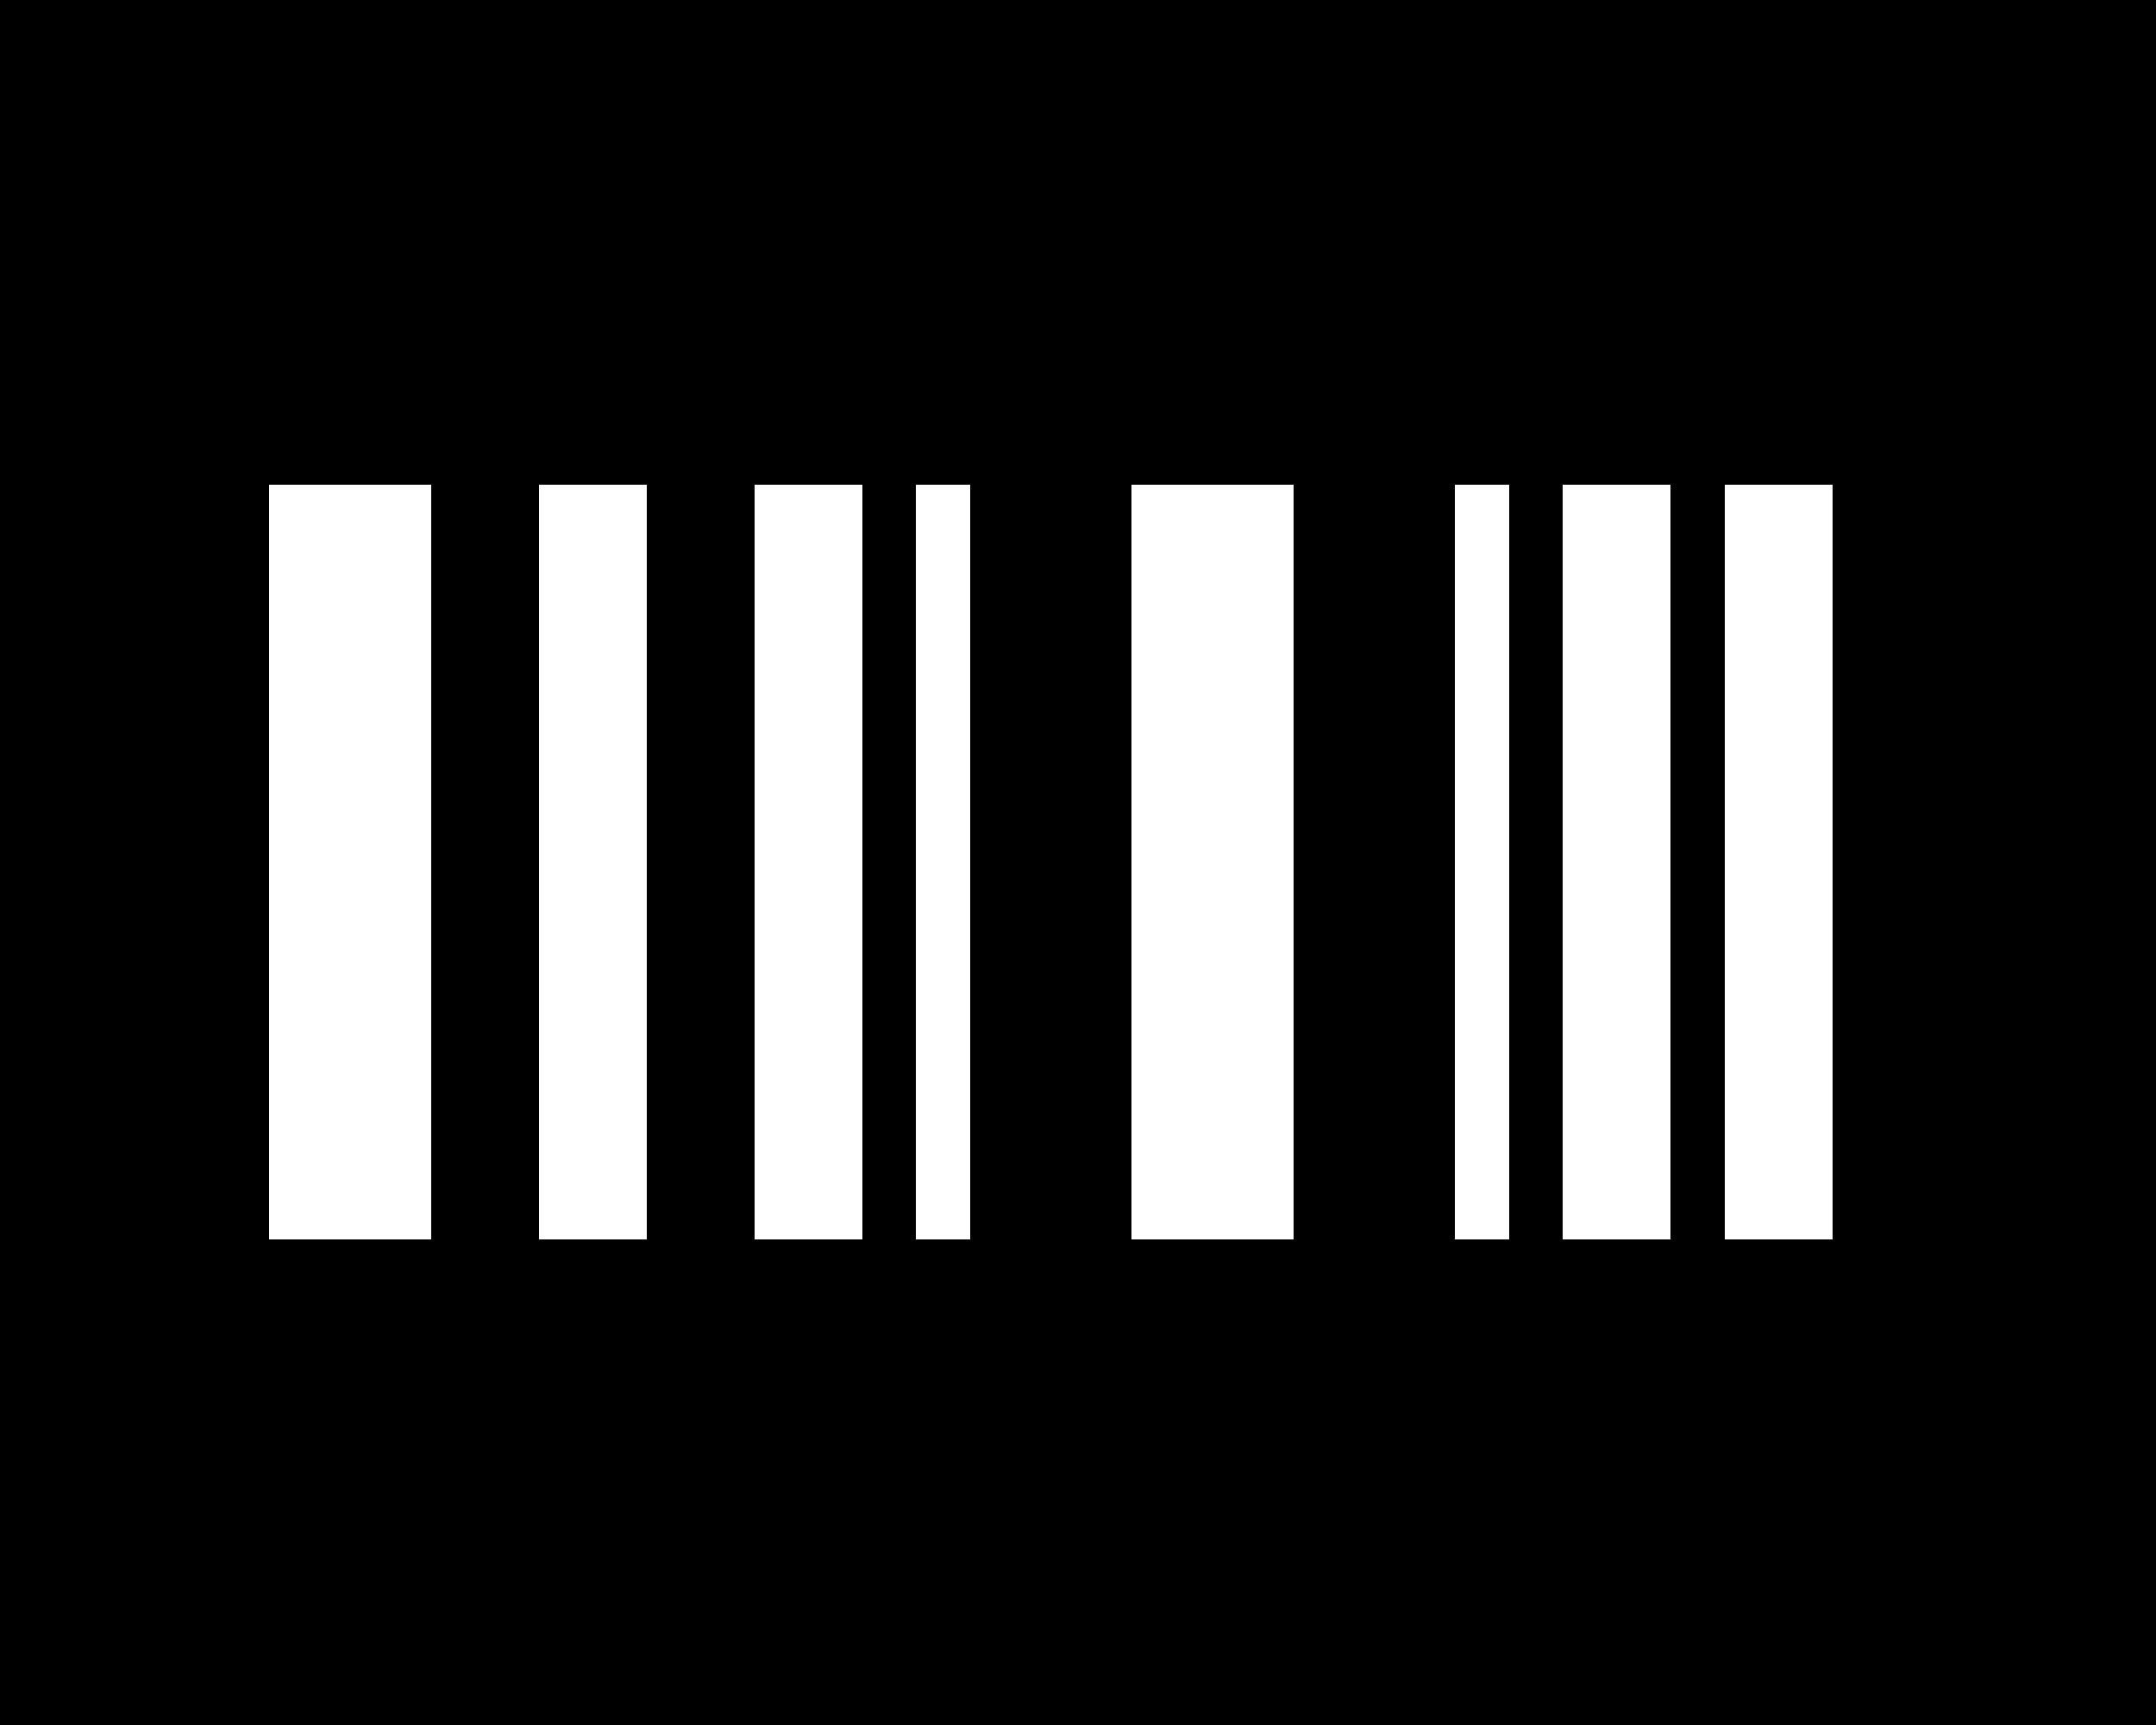
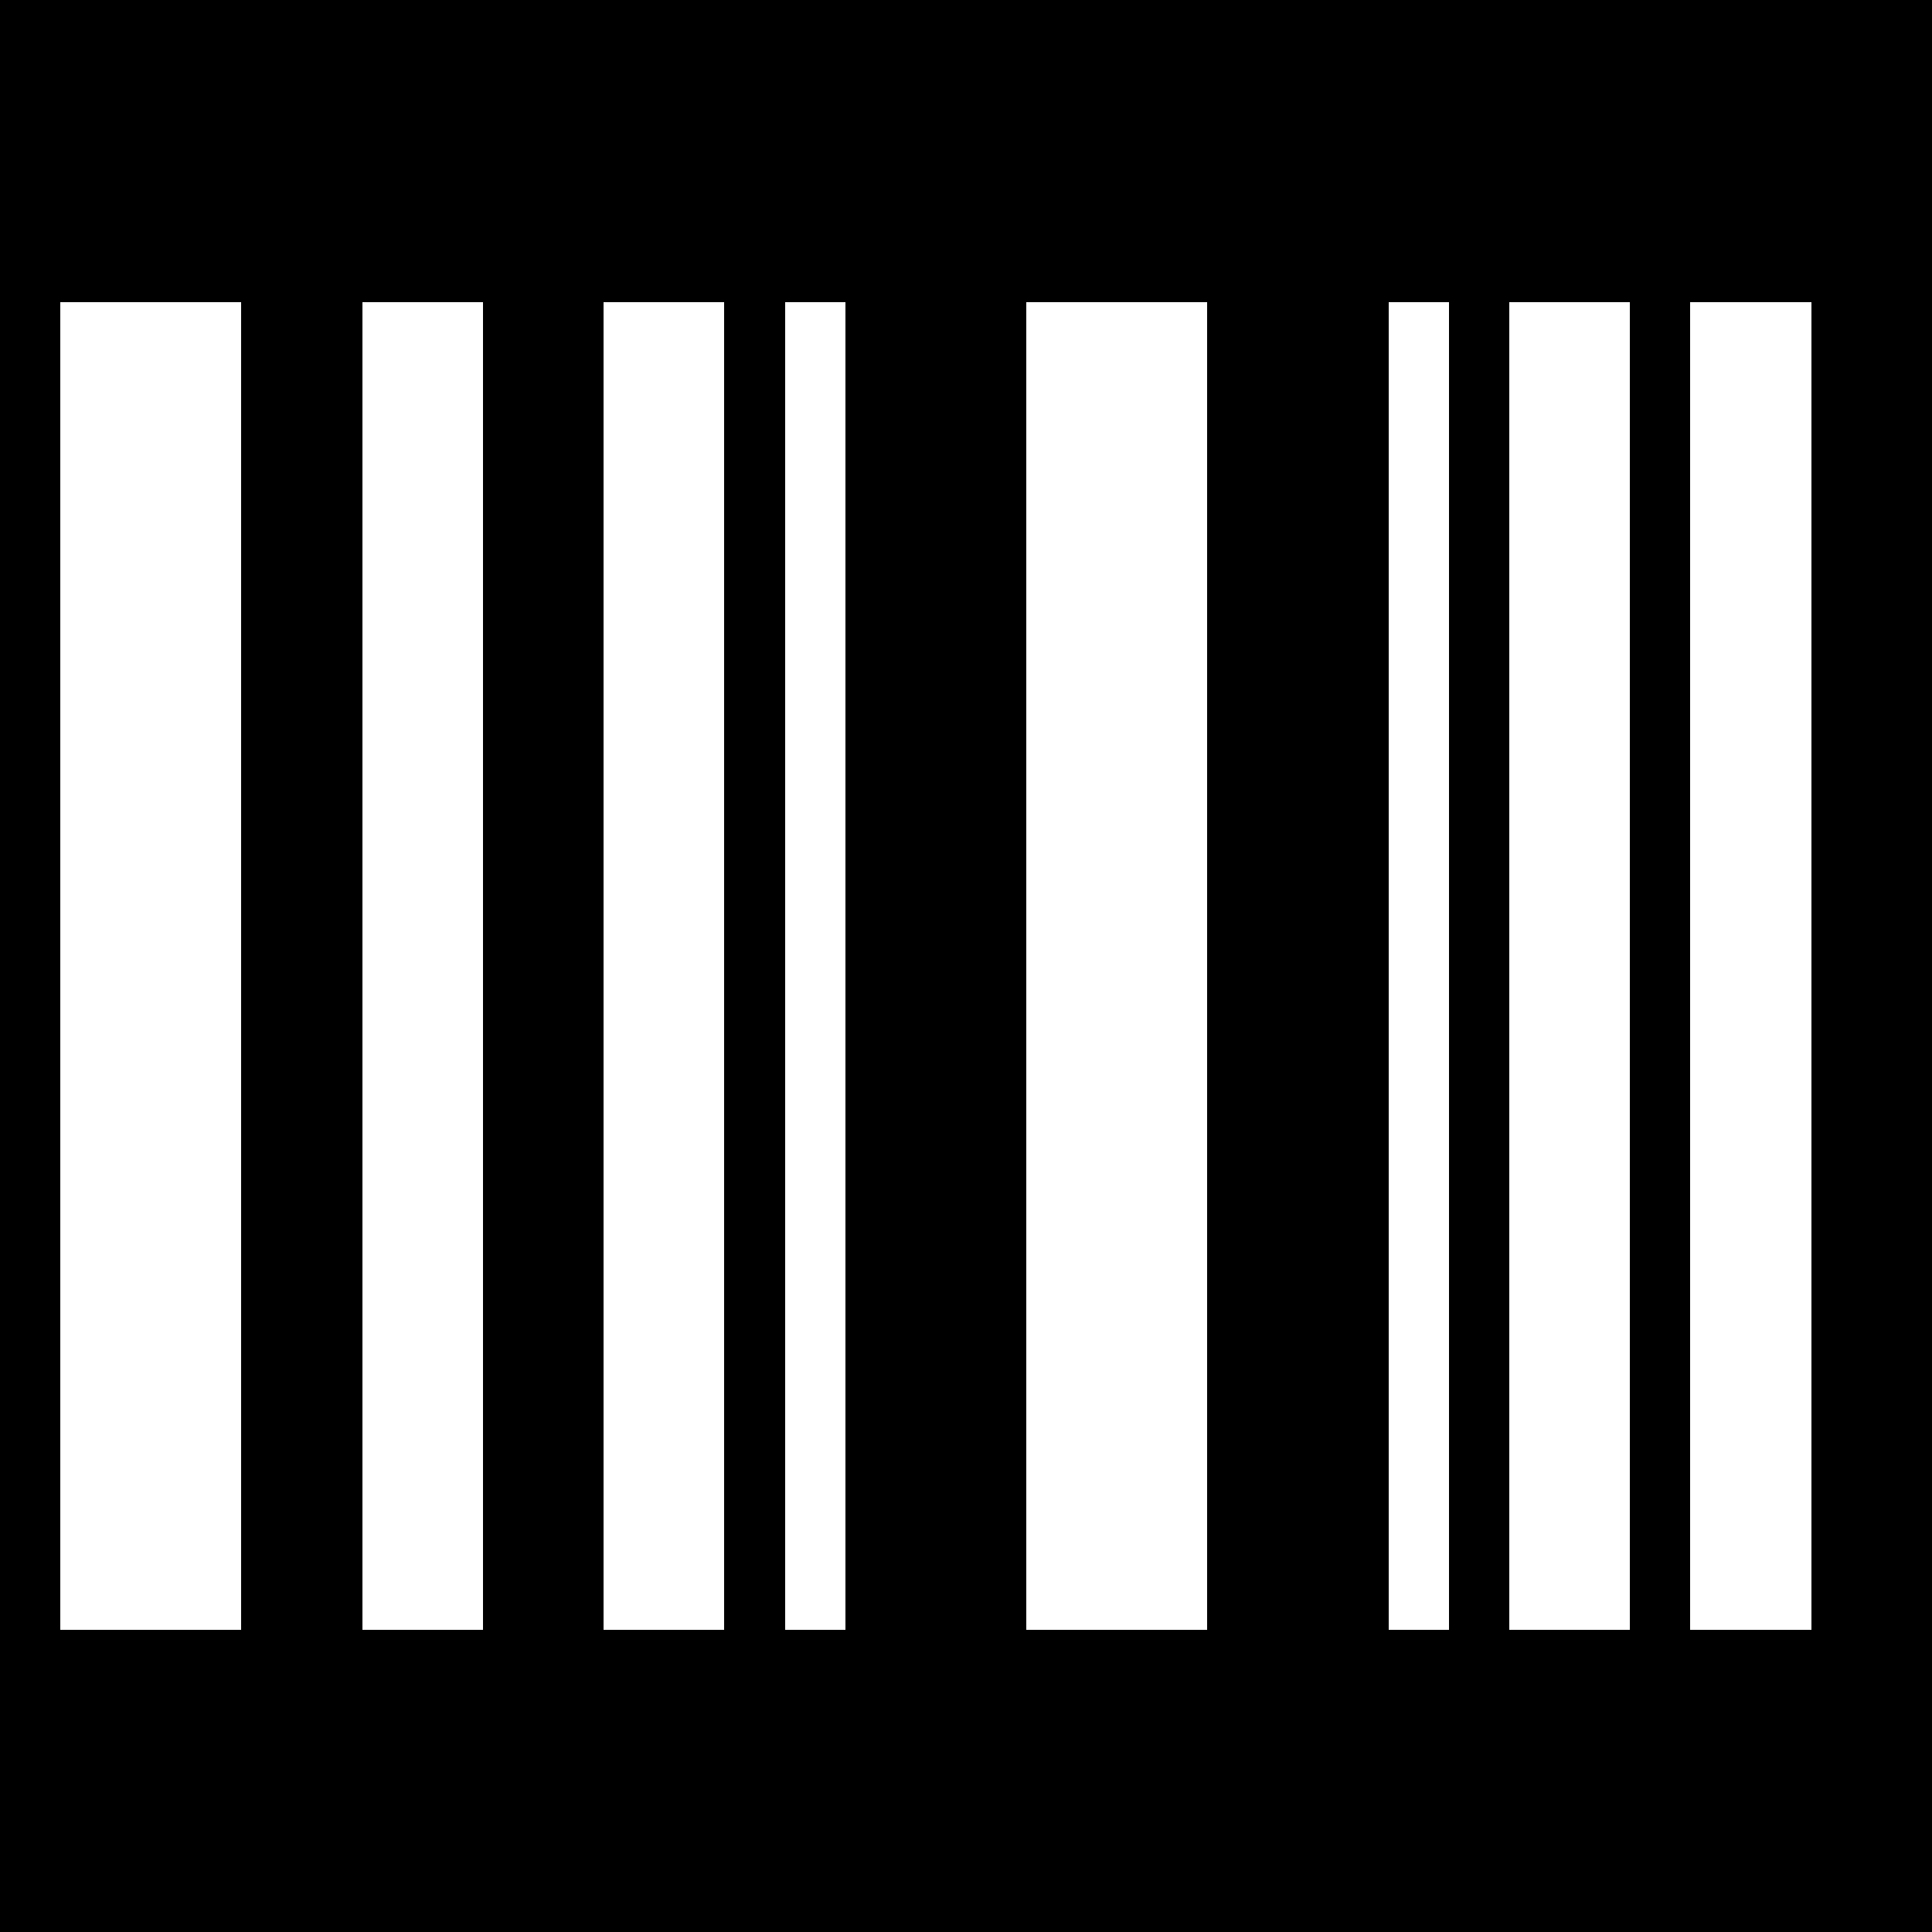
- <svg xmlns="http://www.w3.org/2000/svg" viewBox="0 0 40 32" shape-rendering="crispEdges">
-   <rect width="40" height="32" fill="#000" />
-   <path d="M5 9h1v14h-1zM6 9h1v14h-1zM7 9h1v14h-1zM10 9h1v14h-1zM11 9h1v14h-1zM14 9h1v14h-1zM15 9h1v14h-1zM17 9h1v14h-1zM21 9h1v14h-1zM22 9h1v14h-1zM23 9h1v14h-1zM27 9h1v14h-1zM29 9h1v14h-1zM30 9h1v14h-1zM32 9h1v14h-1zM33 9h1v14h-1z" fill="#fff" />
+ <svg xmlns="http://www.w3.org/2000/svg" viewBox="0 0 32 32" shape-rendering="crispEdges">
+   <style>.small{display:none}@media (max-width:24px){.small{display:inline}.large{display:none}}</style>
+   <rect width="32" height="32" fill="#000" />
+   <path class="large" d="M1 5h3v22h-3zM6 5h2v22h-2zM10 5h2v22h-2zM13 5h1v22h-1zM17 5h3v22h-3zM23 5h1v22h-1zM25 5h2v22h-2zM28 5h2v22h-2z" fill="#fff" />
+   <path class="small" d="M2 6h6v20h-6zM12 6h4v20h-4zM20 6h4v20h-4zM26 6h2v20h-2z" fill="#fff" />
</svg>
